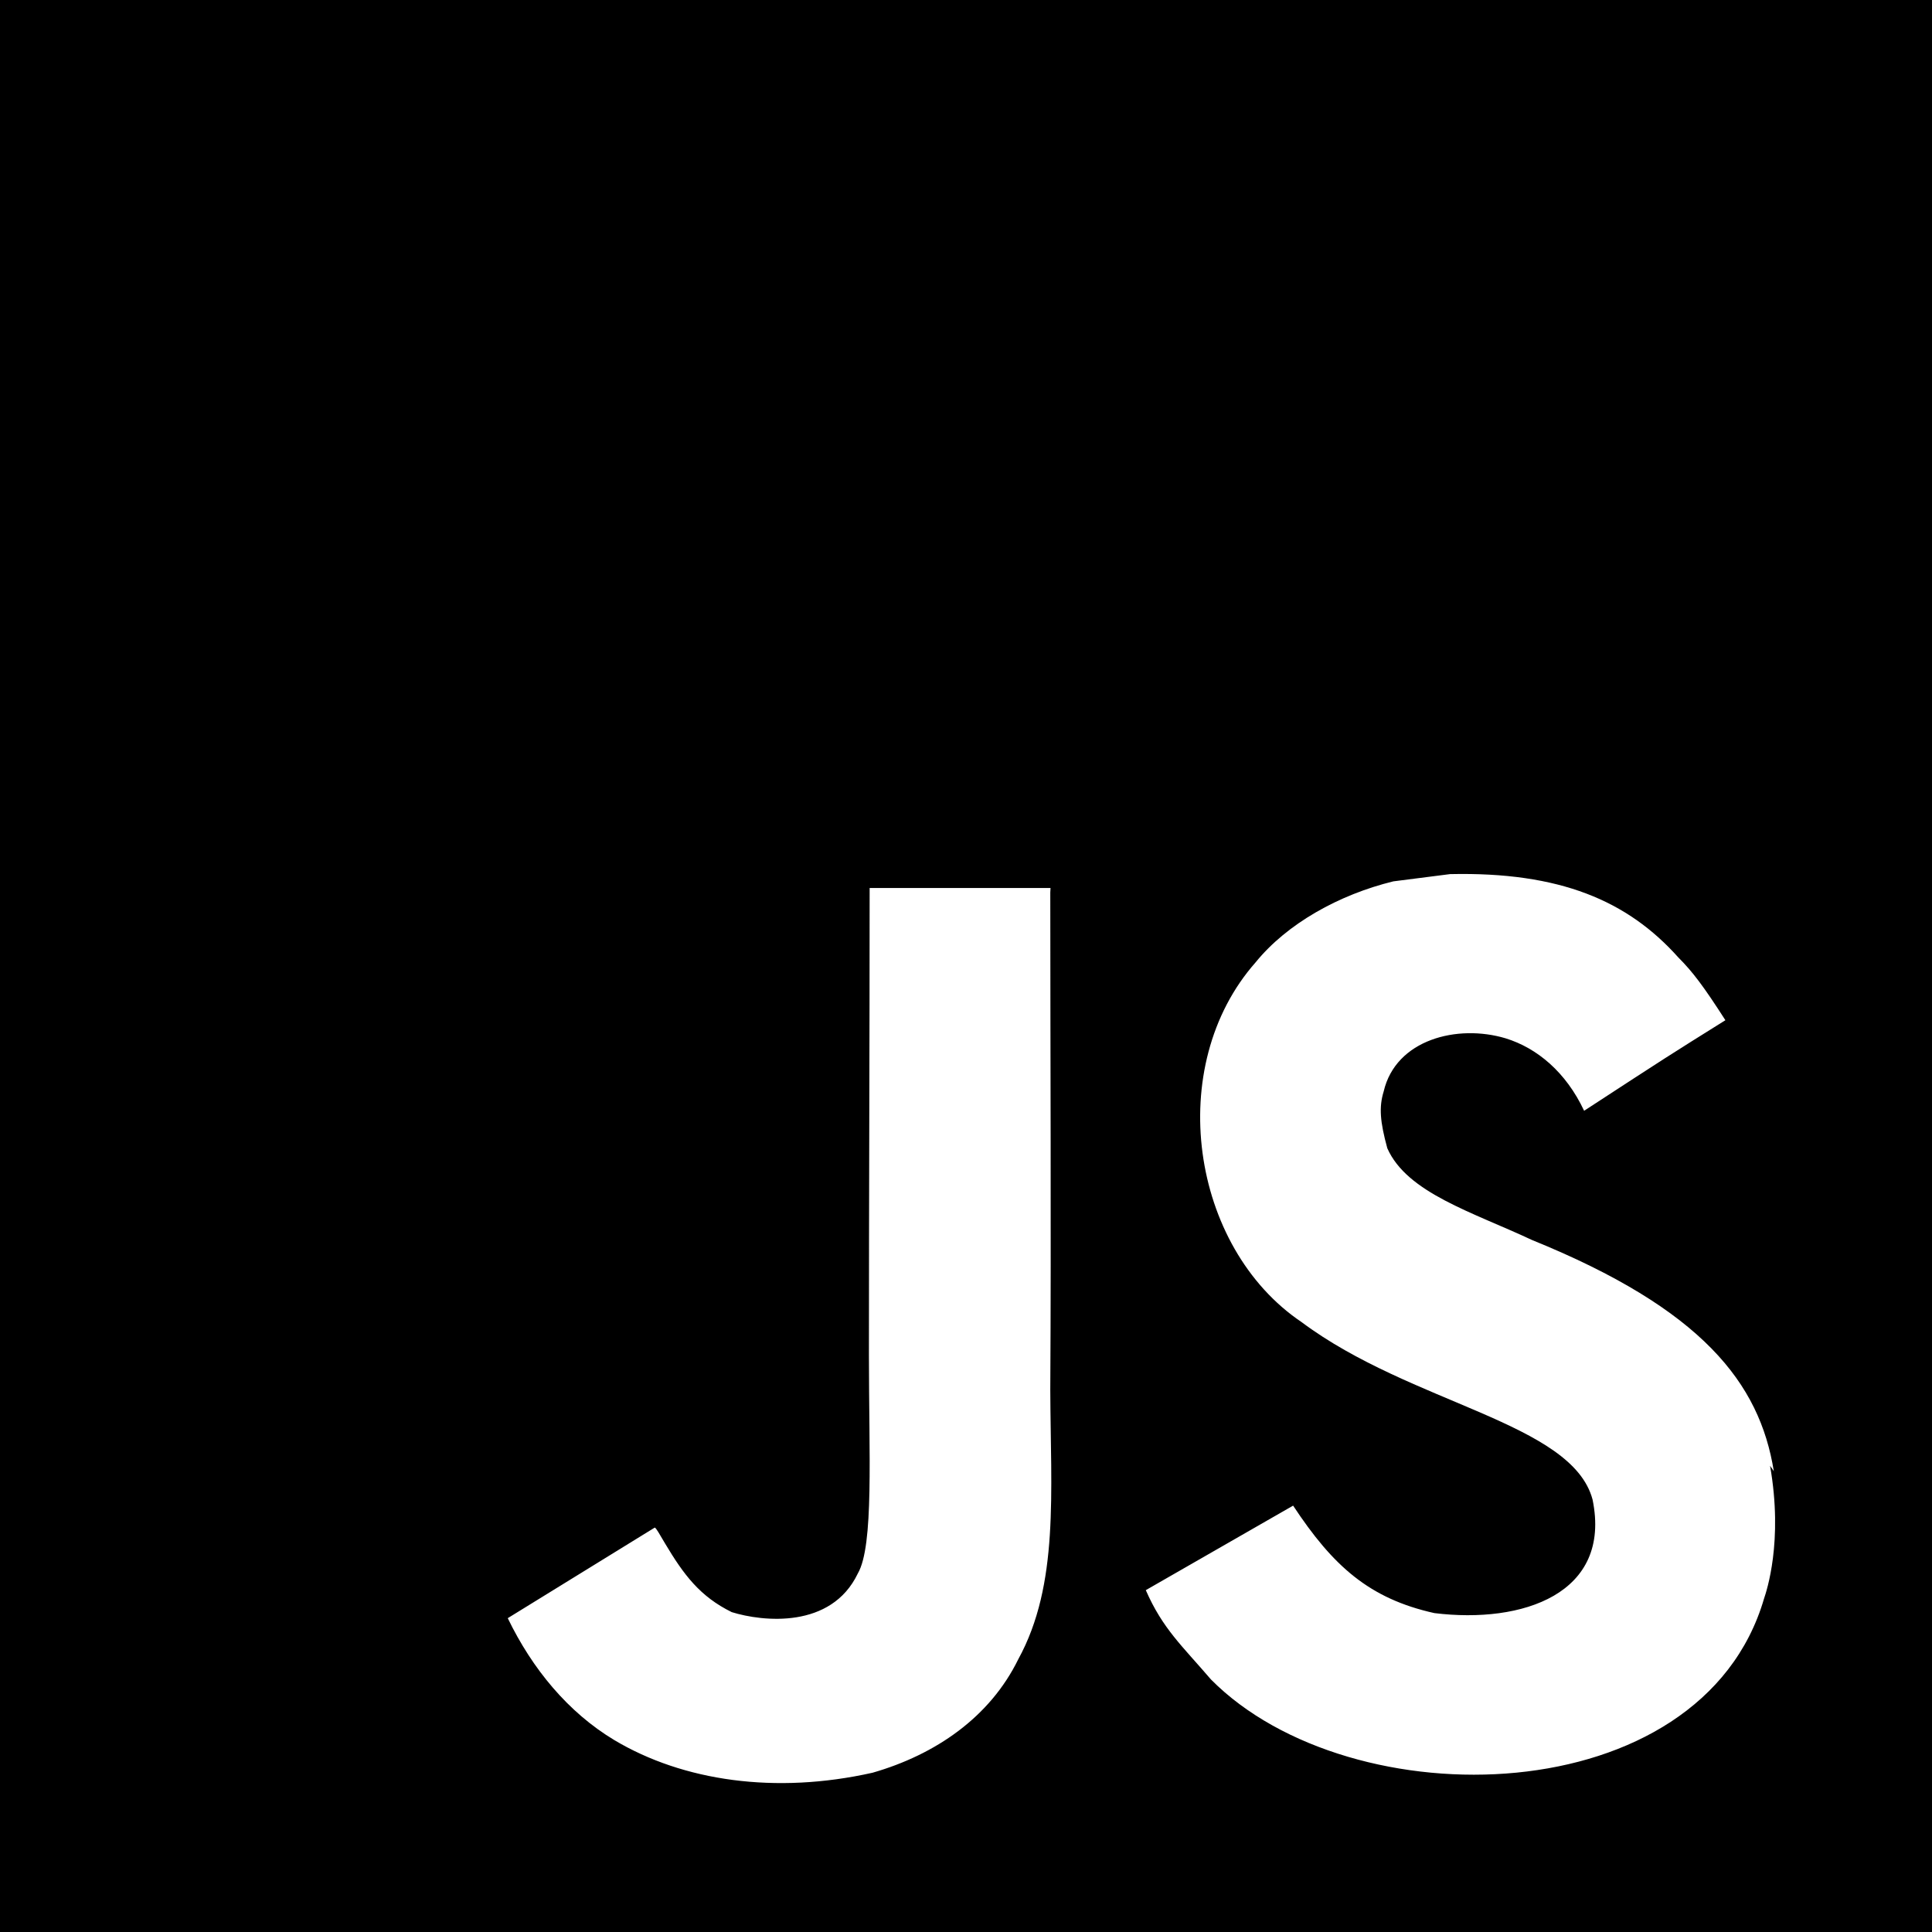
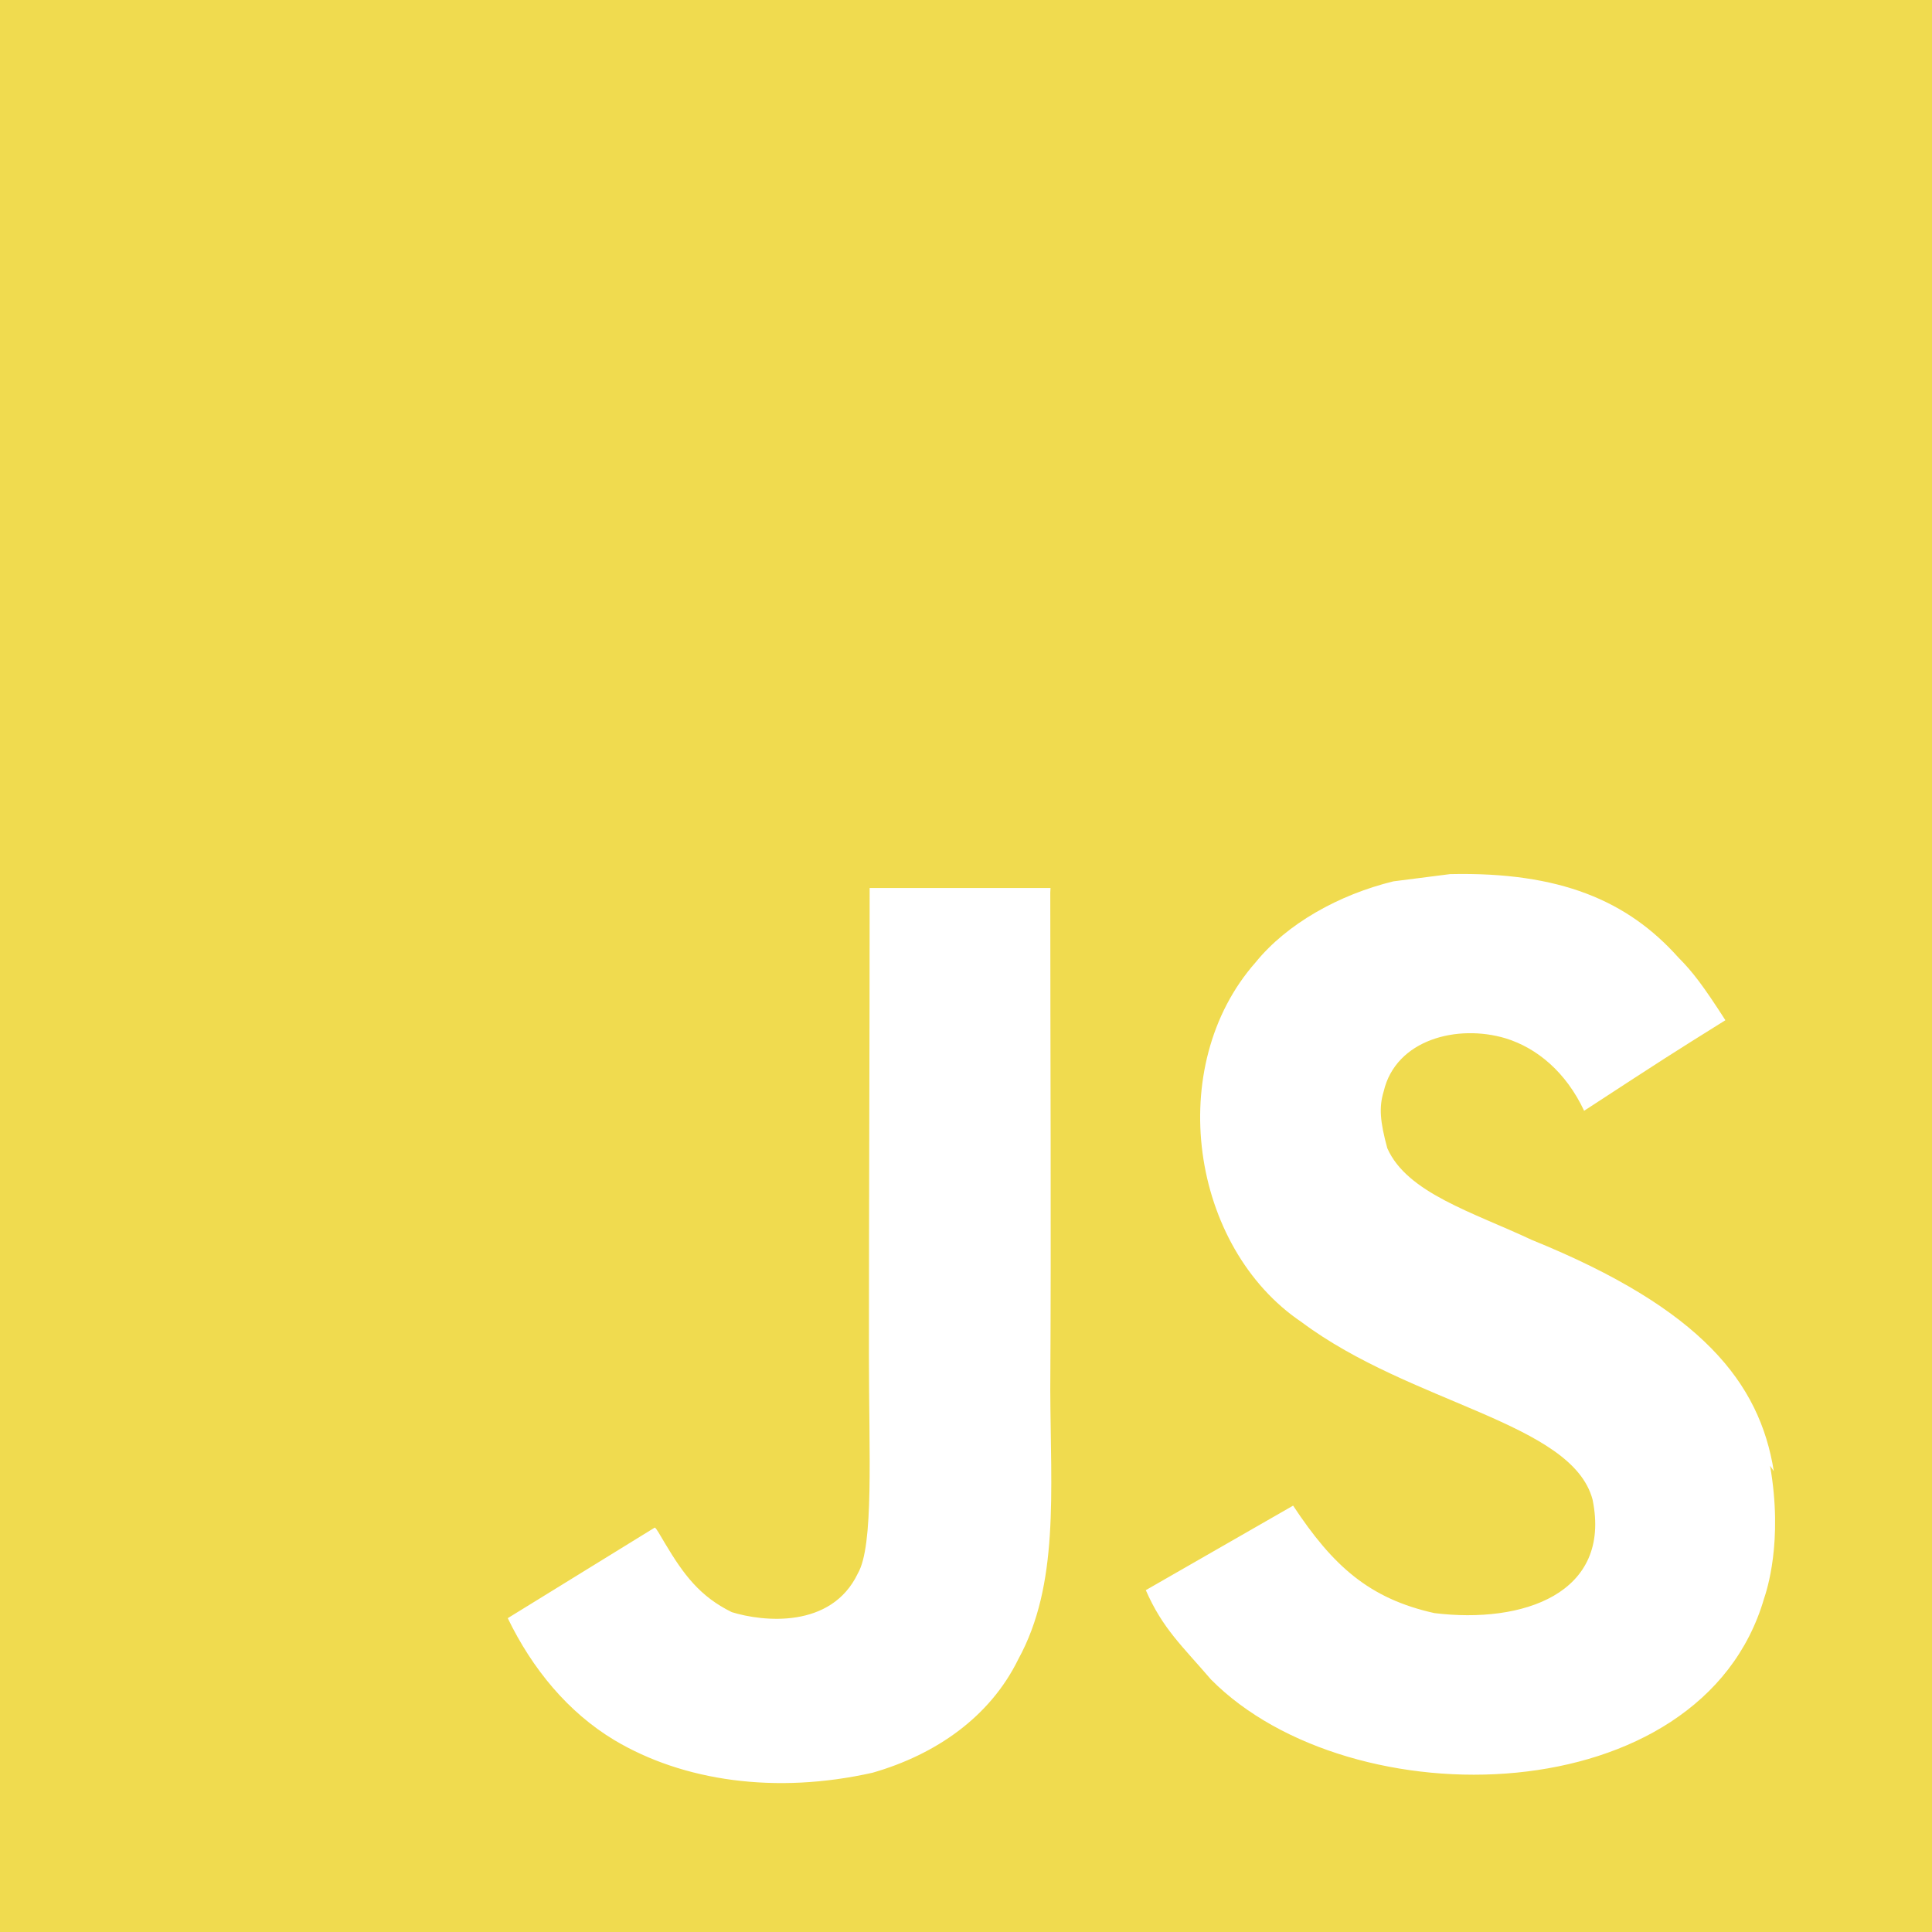
- <svg xmlns="http://www.w3.org/2000/svg" viewBox="0 0 16 16">
+ <svg xmlns="http://www.w3.org/2000/svg" viewBox="0 0 16 16" style="background-color: #232323;" fill="#f0db4f">
  <path d="M0 0h16v16H0V0zm14.69 12.184c-.117-.73-.593-1.343-2.003-1.915-.49-.23-1.035-.39-1.198-.76-.06-.22-.07-.34-.03-.47.1-.43.61-.56 1.01-.44.26.08.5.28.65.6.69-.45.69-.45 1.17-.75-.18-.28-.27-.4-.39-.52-.42-.47-.98-.71-1.89-.69l-.47.06c-.45.11-.88.35-1.14.67-.76.86-.54 2.36.38 2.98.91.68 2.24.83 2.41 1.47.16.78-.58 1.03-1.31.94-.54-.12-.84-.39-1.17-.89l-1.22.7c.14.32.3.46.54.74 1.16 1.17 4.06 1.11 4.58-.67.02-.06.16-.47.05-1.1zM8.7 7.354H7.202c0 1.292-.006 2.576-.006 3.87 0 .822.042 1.576-.092 1.807-.22.46-.786.4-1.044.32-.264-.13-.398-.31-.553-.57-.042-.07-.074-.13-.085-.13l-1.217.75c.203.42.5.78.883 1.01.57.34 1.336.45 2.138.27.522-.15.972-.46 1.207-.94.34-.62.268-1.38.265-2.23.008-1.37 0-2.74 0-4.12z" fill-rule="evenodd" />
</svg>
